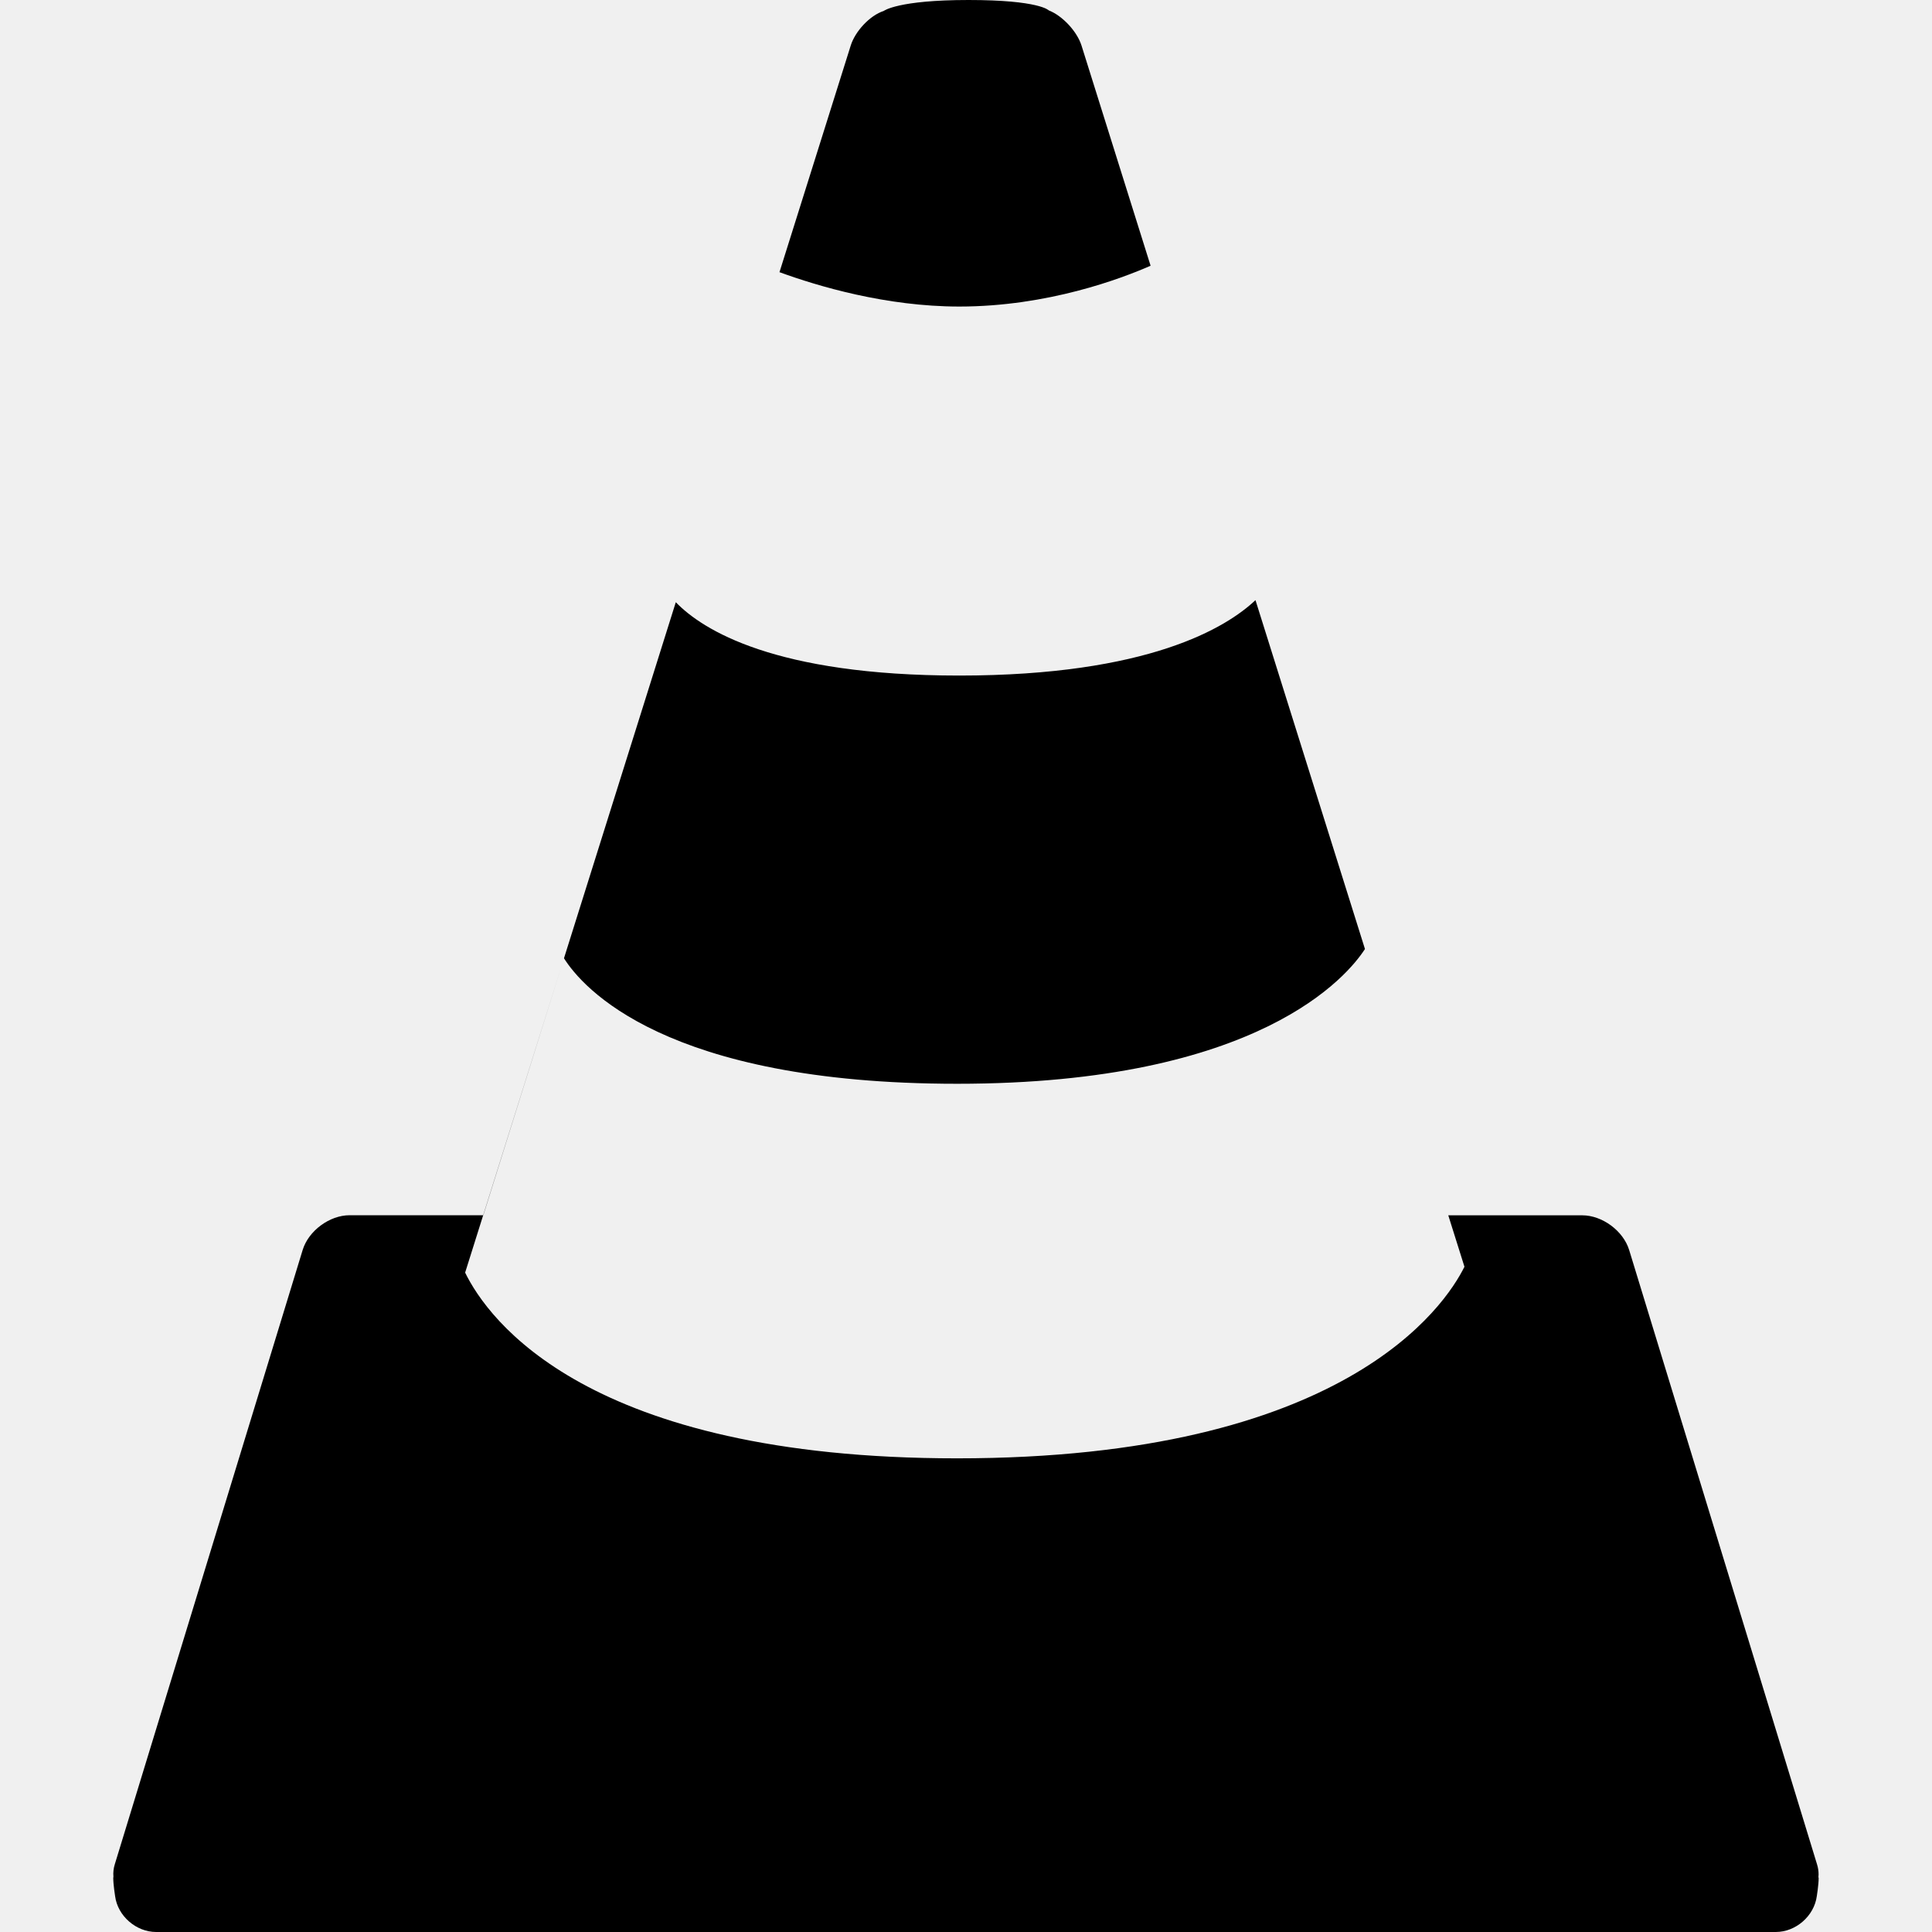
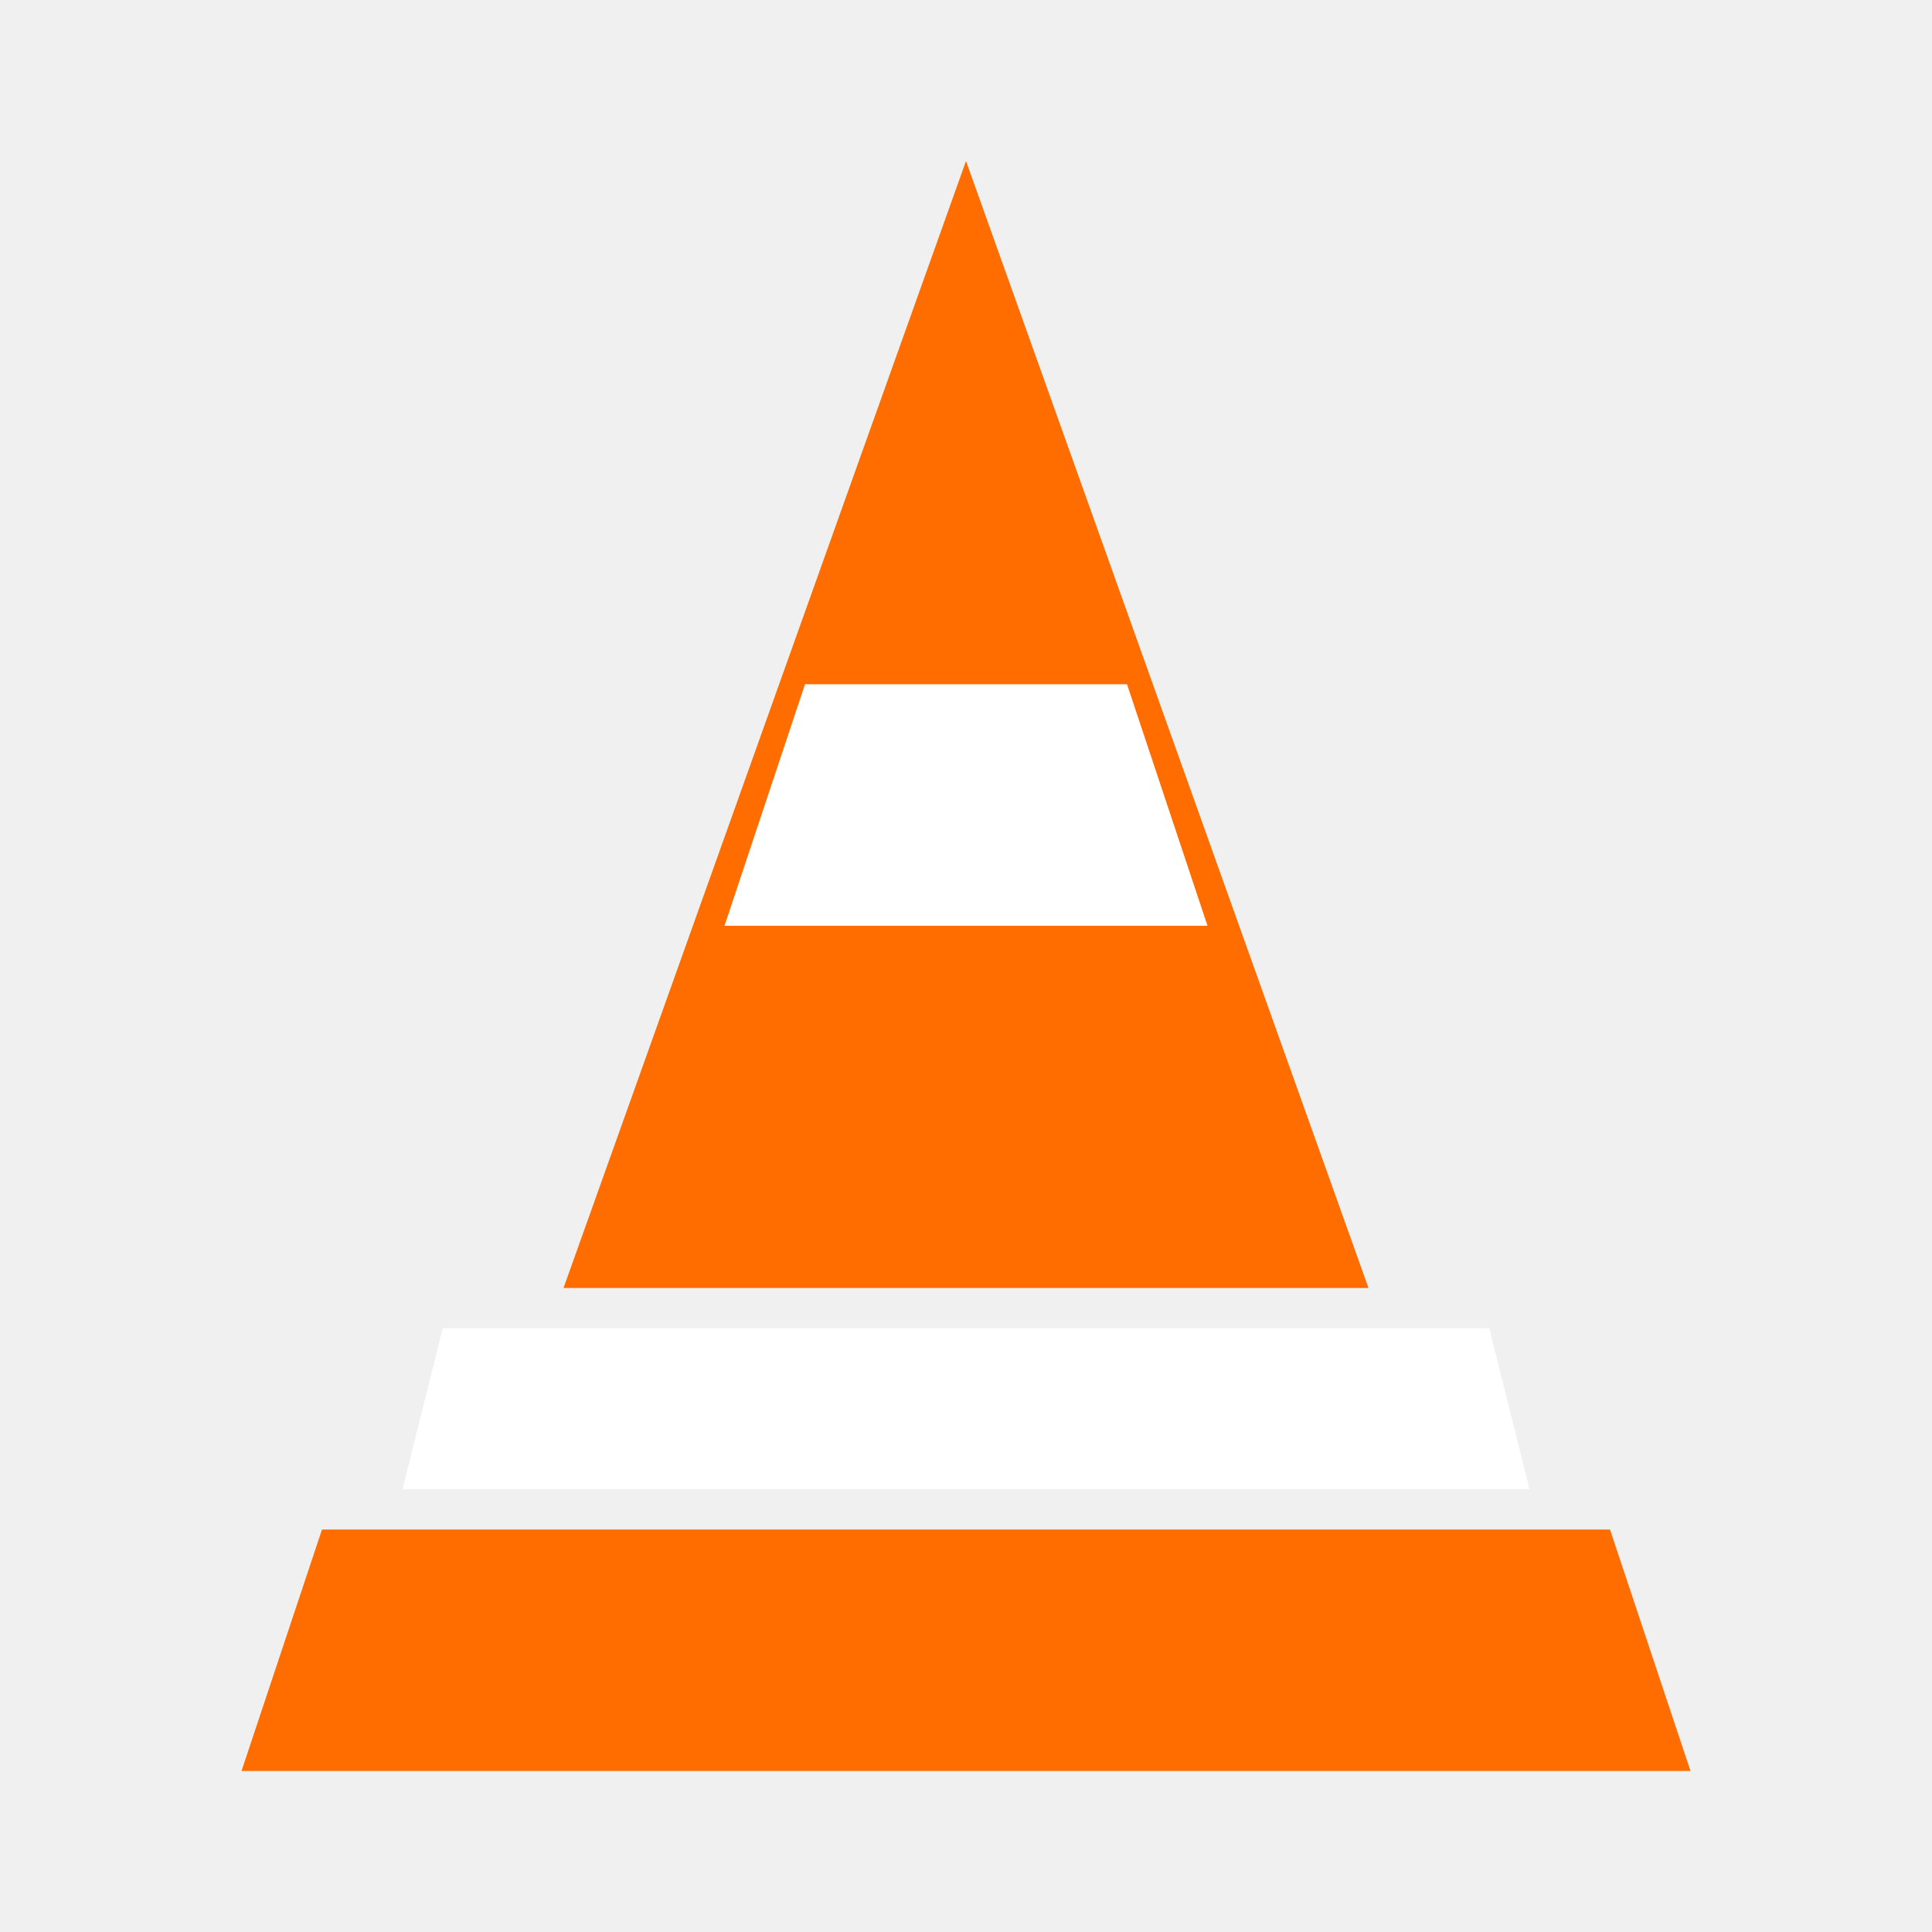
- <svg xmlns="http://www.w3.org/2000/svg" role="img" viewBox="0 0 24 24">
-   <path d="M12.032 0c-.882 0-1.054.136-1.054.136-.174.056-.356.255-.41.43L9.683 3.381c.473.173 1.322.427 2.234.427 1.099 0 2.017-.349 2.376-.507L13.435.566c-.055-.175-.237-.371-.407-.437 0 0-.114-.129-.997-.129zm3.564 7.455c-.36.34-1.328.937-3.68.937-2.293 0-3.189-.568-3.521-.911l-1.389 4.423c.227.361 1.254 1.559 4.885 1.559 3.757 0 4.854-1.347 5.065-1.674zm-8.59 4.449l-1.002 3.192H4.343c-.249 0-.51.193-.583.431l-2.334 7.632a.396.396 0 0 0-.017.154c-.001.005-.002.01-.002.016 0 .084.023.226.023.226.032.246.261.445.51.445h20.119c.249 0 .477-.199.51-.445 0 0 .023-.142.023-.226a.025.025 0 0 0-.003-.01.32.32 0 0 0 .002-.031.41.41 0 0 0-.019-.128l-2.334-7.632c-.073-.238-.334-.431-.583-.431h-1.664l.201.639c-.241.485-1.489 2.38-6.303 2.38-4.6 0-5.829-1.73-6.111-2.307z" />
+ <svg xmlns="http://www.w3.org/2000/svg" viewBox="0 0 48 48" width="48" height="48">
+   <path fill="#FF6D00" d="M24 4L14 32h20L24 4z" />
+   <path fill="#FFFFFF" d="M18 23h12l-2-6H20l-2 6z" />
+   <path fill="#FF6D00" d="M8 38h32l2 6H6l2-6z" />
+   <path fill="#FFFFFF" d="M11 33h26l1 4H10l1-4z" />
</svg>
